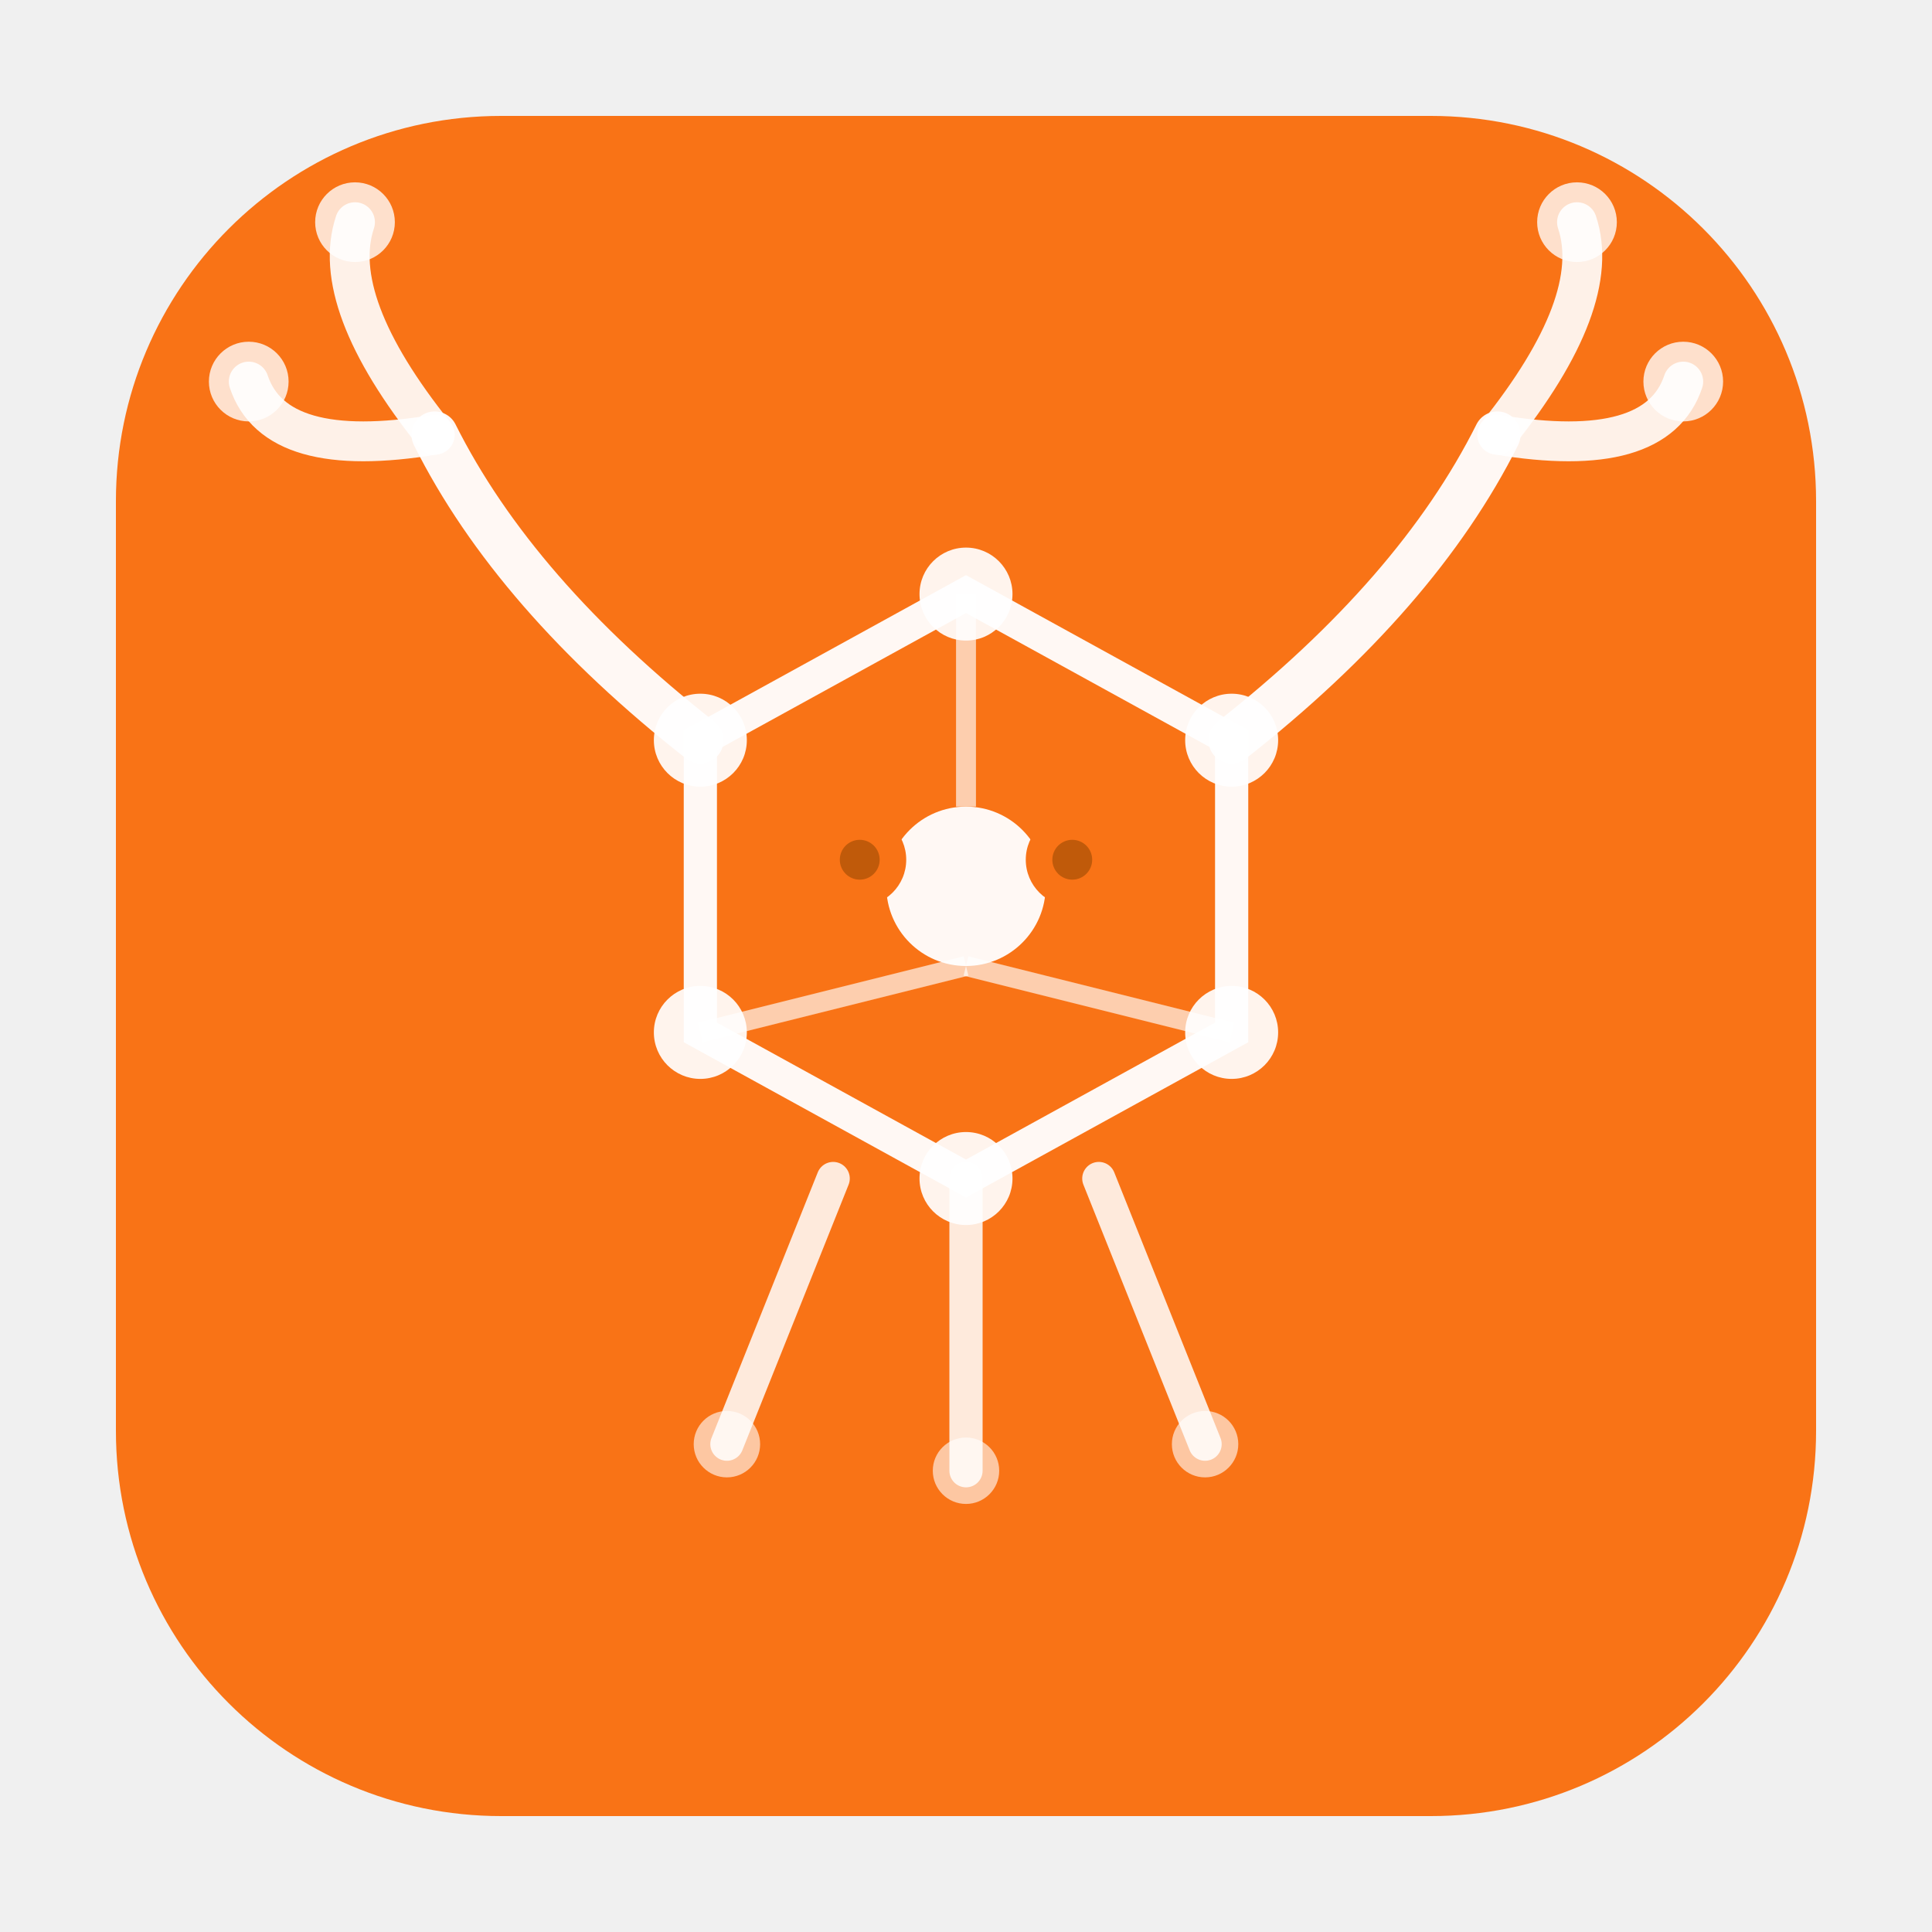
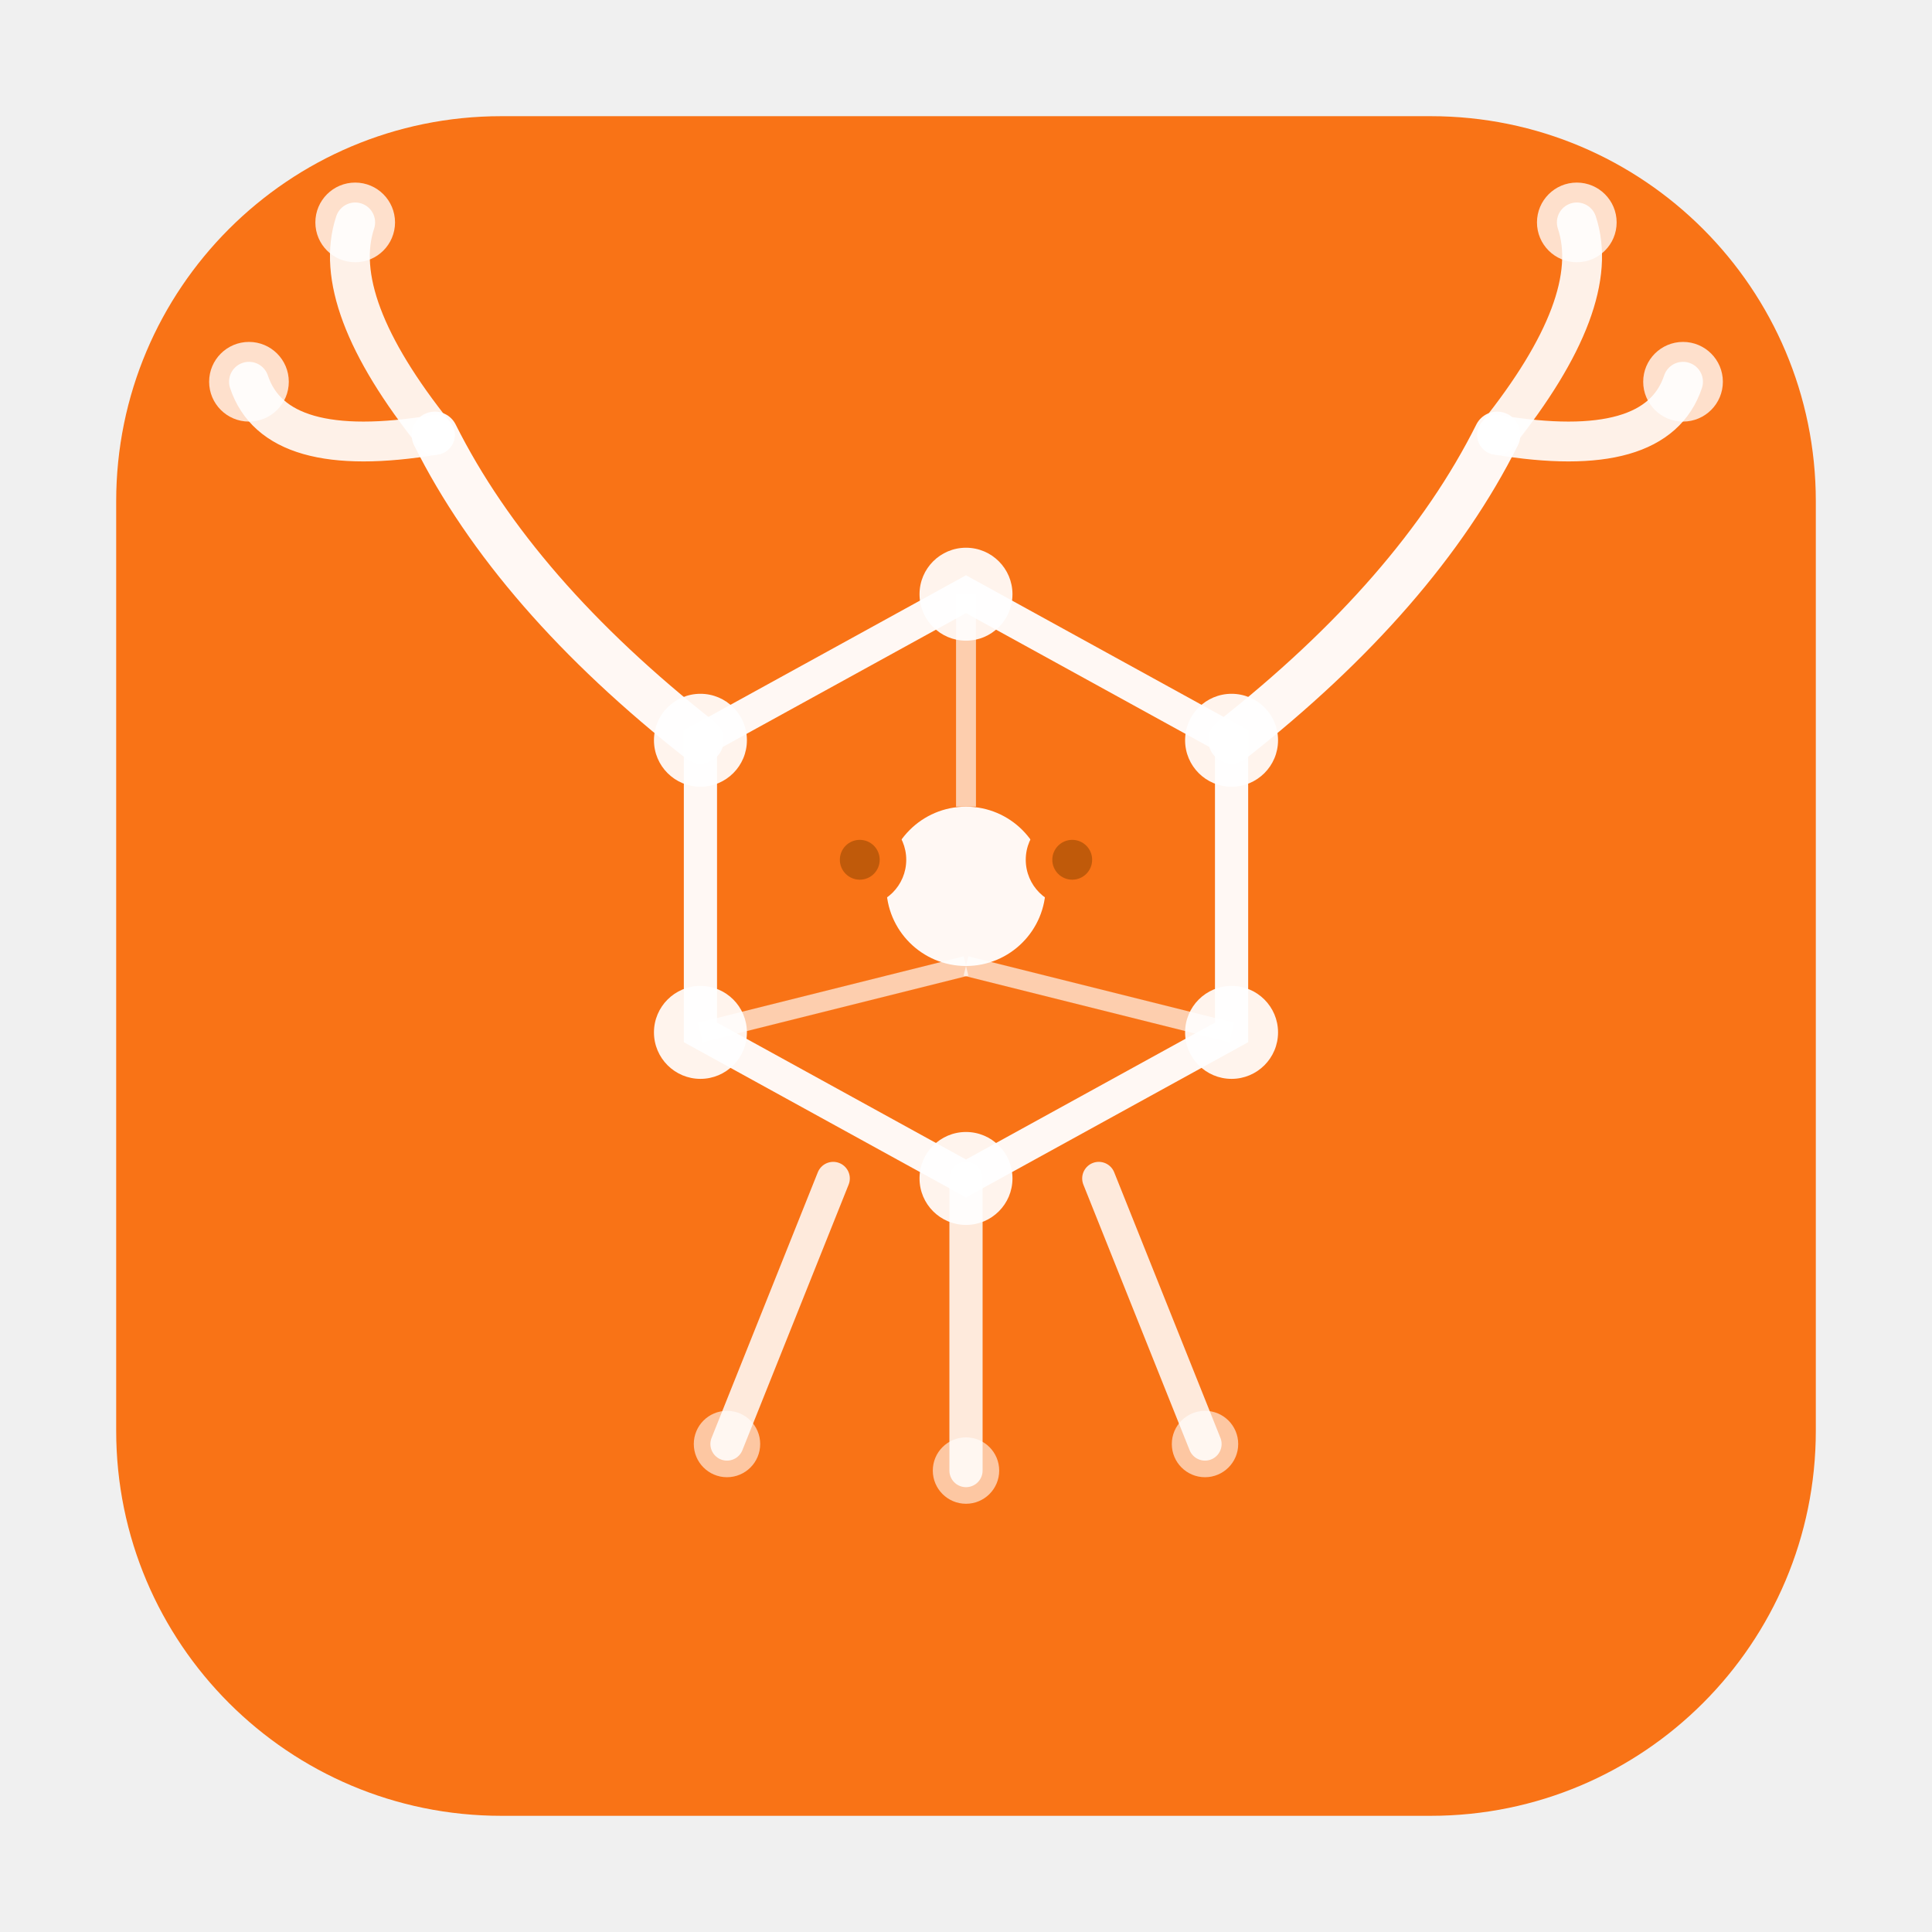
- <svg xmlns="http://www.w3.org/2000/svg" width="512" height="512" viewBox="0 0 512 512">
+ <svg xmlns="http://www.w3.org/2000/svg" width="512" height="512" viewBox="-35 -35 582 582">
  <defs>
    <clipPath id="rounded">
      <rect width="512" height="512" rx="116" />
    </clipPath>
  </defs>
-   <g transform="translate(30.72 30.72) scale(0.88)">
-     <rect width="512" height="512" rx="116" fill="#f97316" />
-     <g clip-path="url(#rounded)">
-       <polygon points="256,144 336,188 336,276 256,320 176,276 176,188" fill="none" stroke="white" stroke-width="10" opacity="0.95" />
-       <line x1="256" y1="208" x2="256" y2="144" stroke="white" stroke-width="6" opacity="0.65" />
-       <line x1="256" y1="256" x2="336" y2="276" stroke="white" stroke-width="6" opacity="0.65" />
-       <line x1="256" y1="256" x2="176" y2="276" stroke="white" stroke-width="6" opacity="0.65" />
-       <circle cx="256" cy="144" r="14" fill="white" opacity="0.92" />
-       <circle cx="336" cy="188" r="14" fill="white" opacity="0.92" />
-       <circle cx="336" cy="276" r="14" fill="white" opacity="0.92" />
-       <circle cx="256" cy="320" r="14" fill="white" opacity="0.92" />
-       <circle cx="176" cy="276" r="14" fill="white" opacity="0.92" />
-       <circle cx="176" cy="188" r="14" fill="white" opacity="0.92" />
-       <circle cx="256" cy="232" r="24" fill="white" opacity="0.95" />
-       <path d="M176,188 Q120,144 96,96" stroke="white" stroke-width="14" stroke-linecap="round" fill="none" opacity="0.95" />
-       <path d="M96,96 Q64,56 72,32" stroke="white" stroke-width="12" stroke-linecap="round" fill="none" opacity="0.9" />
-       <path d="M96,96 Q48,104 40,80" stroke="white" stroke-width="12" stroke-linecap="round" fill="none" opacity="0.9" />
-       <circle cx="72" cy="32" r="12" fill="white" opacity="0.78" />
-       <circle cx="40" cy="80" r="12" fill="white" opacity="0.78" />
-       <path d="M336,188 Q392,144 416,96" stroke="white" stroke-width="14" stroke-linecap="round" fill="none" opacity="0.95" />
-       <path d="M416,96 Q448,56 440,32" stroke="white" stroke-width="12" stroke-linecap="round" fill="none" opacity="0.9" />
-       <path d="M416,96 Q464,104 472,80" stroke="white" stroke-width="12" stroke-linecap="round" fill="none" opacity="0.9" />
-       <circle cx="440" cy="32" r="12" fill="white" opacity="0.78" />
-       <circle cx="472" cy="80" r="12" fill="white" opacity="0.78" />
-       <line x1="216" y1="320" x2="184" y2="400" stroke="white" stroke-width="10" stroke-linecap="round" opacity="0.85" />
-       <line x1="256" y1="320" x2="256" y2="408" stroke="white" stroke-width="10" stroke-linecap="round" opacity="0.85" />
-       <line x1="296" y1="320" x2="328" y2="400" stroke="white" stroke-width="10" stroke-linecap="round" opacity="0.85" />
-       <circle cx="184" cy="400" r="10" fill="white" opacity="0.6" />
-       <circle cx="256" cy="408" r="10" fill="white" opacity="0.6" />
-       <circle cx="328" cy="400" r="10" fill="white" opacity="0.6" />
-       <circle cx="224" cy="224" r="14" fill="#f97316" />
-       <circle cx="288" cy="224" r="14" fill="#f97316" />
-       <circle cx="224" cy="224" r="6" fill="#c05a0a" />
-       <circle cx="288" cy="224" r="6" fill="#c05a0a" />
-     </g>
+   <rect width="512" height="512" rx="116" fill="#f97316" />
+   <g clip-path="url(#rounded)">
+     <polygon points="256,144 336,188 336,276 256,320 176,276 176,188" fill="none" stroke="white" stroke-width="10" opacity="0.95" />
+     <line x1="256" y1="208" x2="256" y2="144" stroke="white" stroke-width="6" opacity="0.65" />
+     <line x1="256" y1="256" x2="336" y2="276" stroke="white" stroke-width="6" opacity="0.65" />
+     <line x1="256" y1="256" x2="176" y2="276" stroke="white" stroke-width="6" opacity="0.65" />
+     <circle cx="256" cy="144" r="14" fill="white" opacity="0.92" />
+     <circle cx="336" cy="188" r="14" fill="white" opacity="0.92" />
+     <circle cx="336" cy="276" r="14" fill="white" opacity="0.92" />
+     <circle cx="256" cy="320" r="14" fill="white" opacity="0.92" />
+     <circle cx="176" cy="276" r="14" fill="white" opacity="0.92" />
+     <circle cx="176" cy="188" r="14" fill="white" opacity="0.92" />
+     <circle cx="256" cy="232" r="24" fill="white" opacity="0.95" />
+     <path d="M176,188 Q120,144 96,96" stroke="white" stroke-width="14" stroke-linecap="round" fill="none" opacity="0.95" />
+     <path d="M96,96 Q64,56 72,32" stroke="white" stroke-width="12" stroke-linecap="round" fill="none" opacity="0.9" />
+     <path d="M96,96 Q48,104 40,80" stroke="white" stroke-width="12" stroke-linecap="round" fill="none" opacity="0.9" />
+     <circle cx="72" cy="32" r="12" fill="white" opacity="0.78" />
+     <circle cx="40" cy="80" r="12" fill="white" opacity="0.78" />
+     <path d="M336,188 Q392,144 416,96" stroke="white" stroke-width="14" stroke-linecap="round" fill="none" opacity="0.95" />
+     <path d="M416,96 Q448,56 440,32" stroke="white" stroke-width="12" stroke-linecap="round" fill="none" opacity="0.9" />
+     <path d="M416,96 Q464,104 472,80" stroke="white" stroke-width="12" stroke-linecap="round" fill="none" opacity="0.9" />
+     <circle cx="440" cy="32" r="12" fill="white" opacity="0.78" />
+     <circle cx="472" cy="80" r="12" fill="white" opacity="0.78" />
+     <line x1="216" y1="320" x2="184" y2="400" stroke="white" stroke-width="10" stroke-linecap="round" opacity="0.85" />
+     <line x1="256" y1="320" x2="256" y2="408" stroke="white" stroke-width="10" stroke-linecap="round" opacity="0.85" />
+     <line x1="296" y1="320" x2="328" y2="400" stroke="white" stroke-width="10" stroke-linecap="round" opacity="0.85" />
+     <circle cx="184" cy="400" r="10" fill="white" opacity="0.6" />
+     <circle cx="256" cy="408" r="10" fill="white" opacity="0.6" />
+     <circle cx="328" cy="400" r="10" fill="white" opacity="0.6" />
+     <circle cx="224" cy="224" r="14" fill="#f97316" />
+     <circle cx="288" cy="224" r="14" fill="#f97316" />
+     <circle cx="224" cy="224" r="6" fill="#c05a0a" />
+     <circle cx="288" cy="224" r="6" fill="#c05a0a" />
  </g>
</svg>
